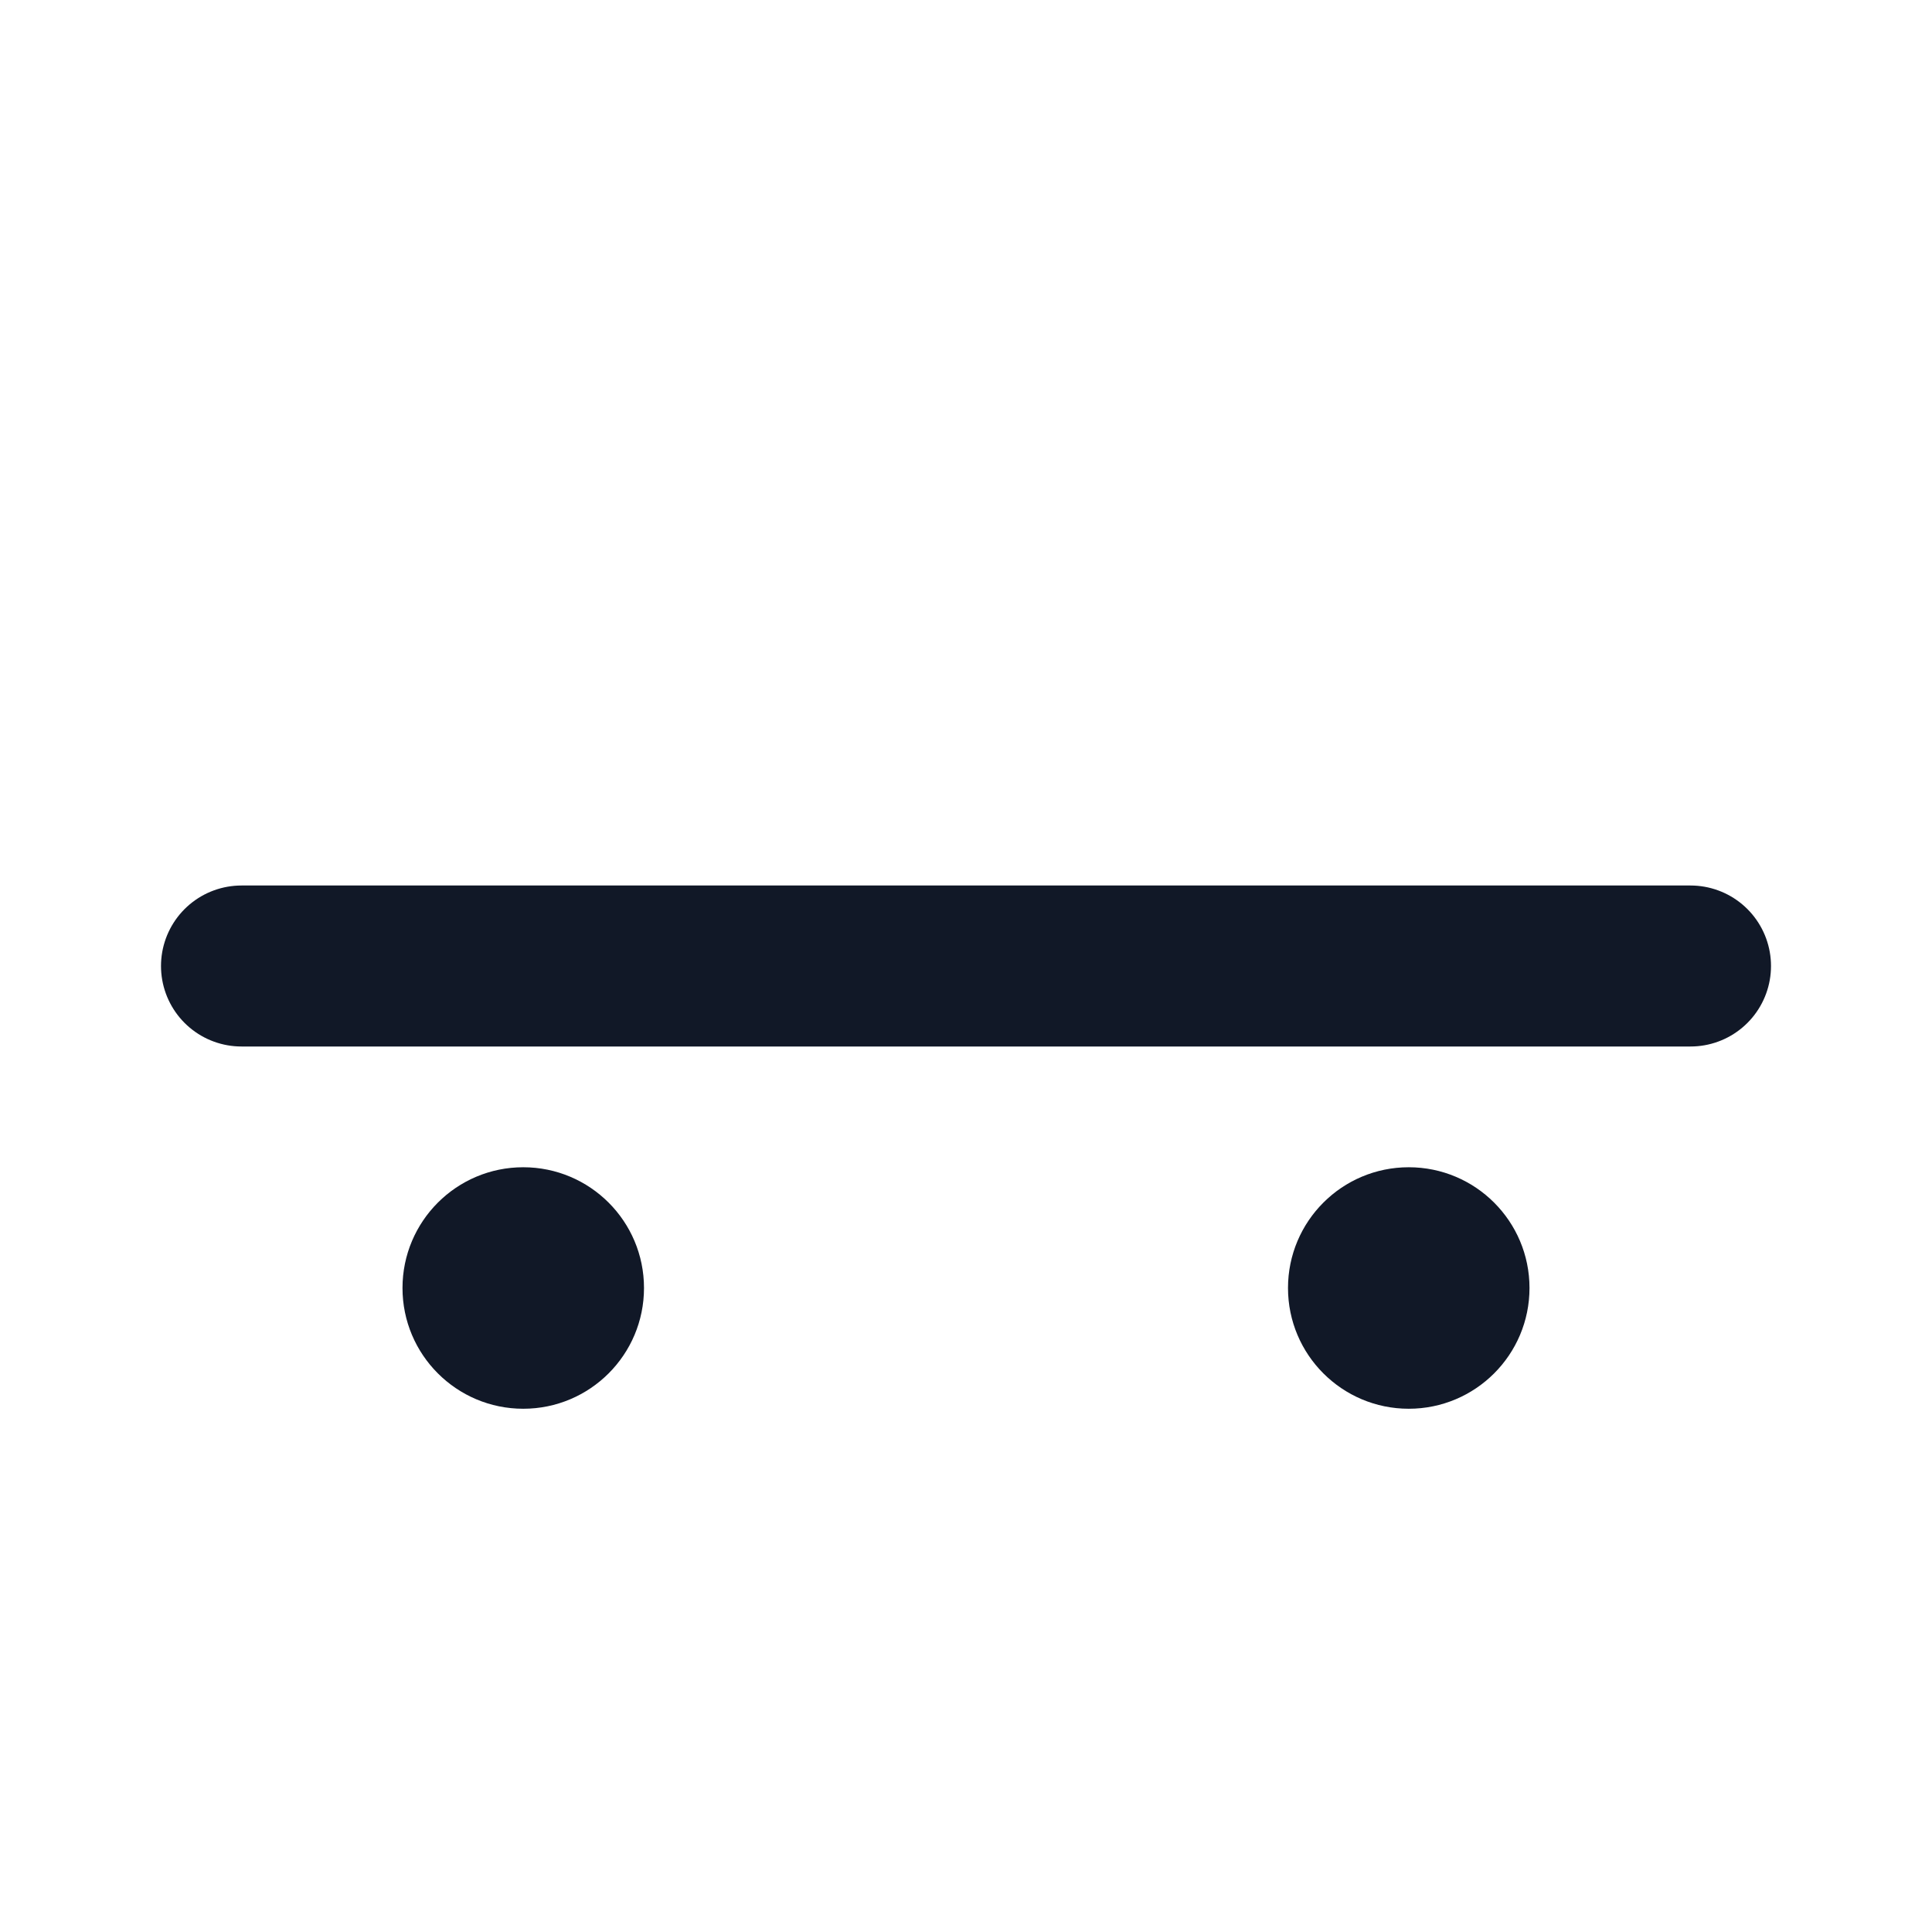
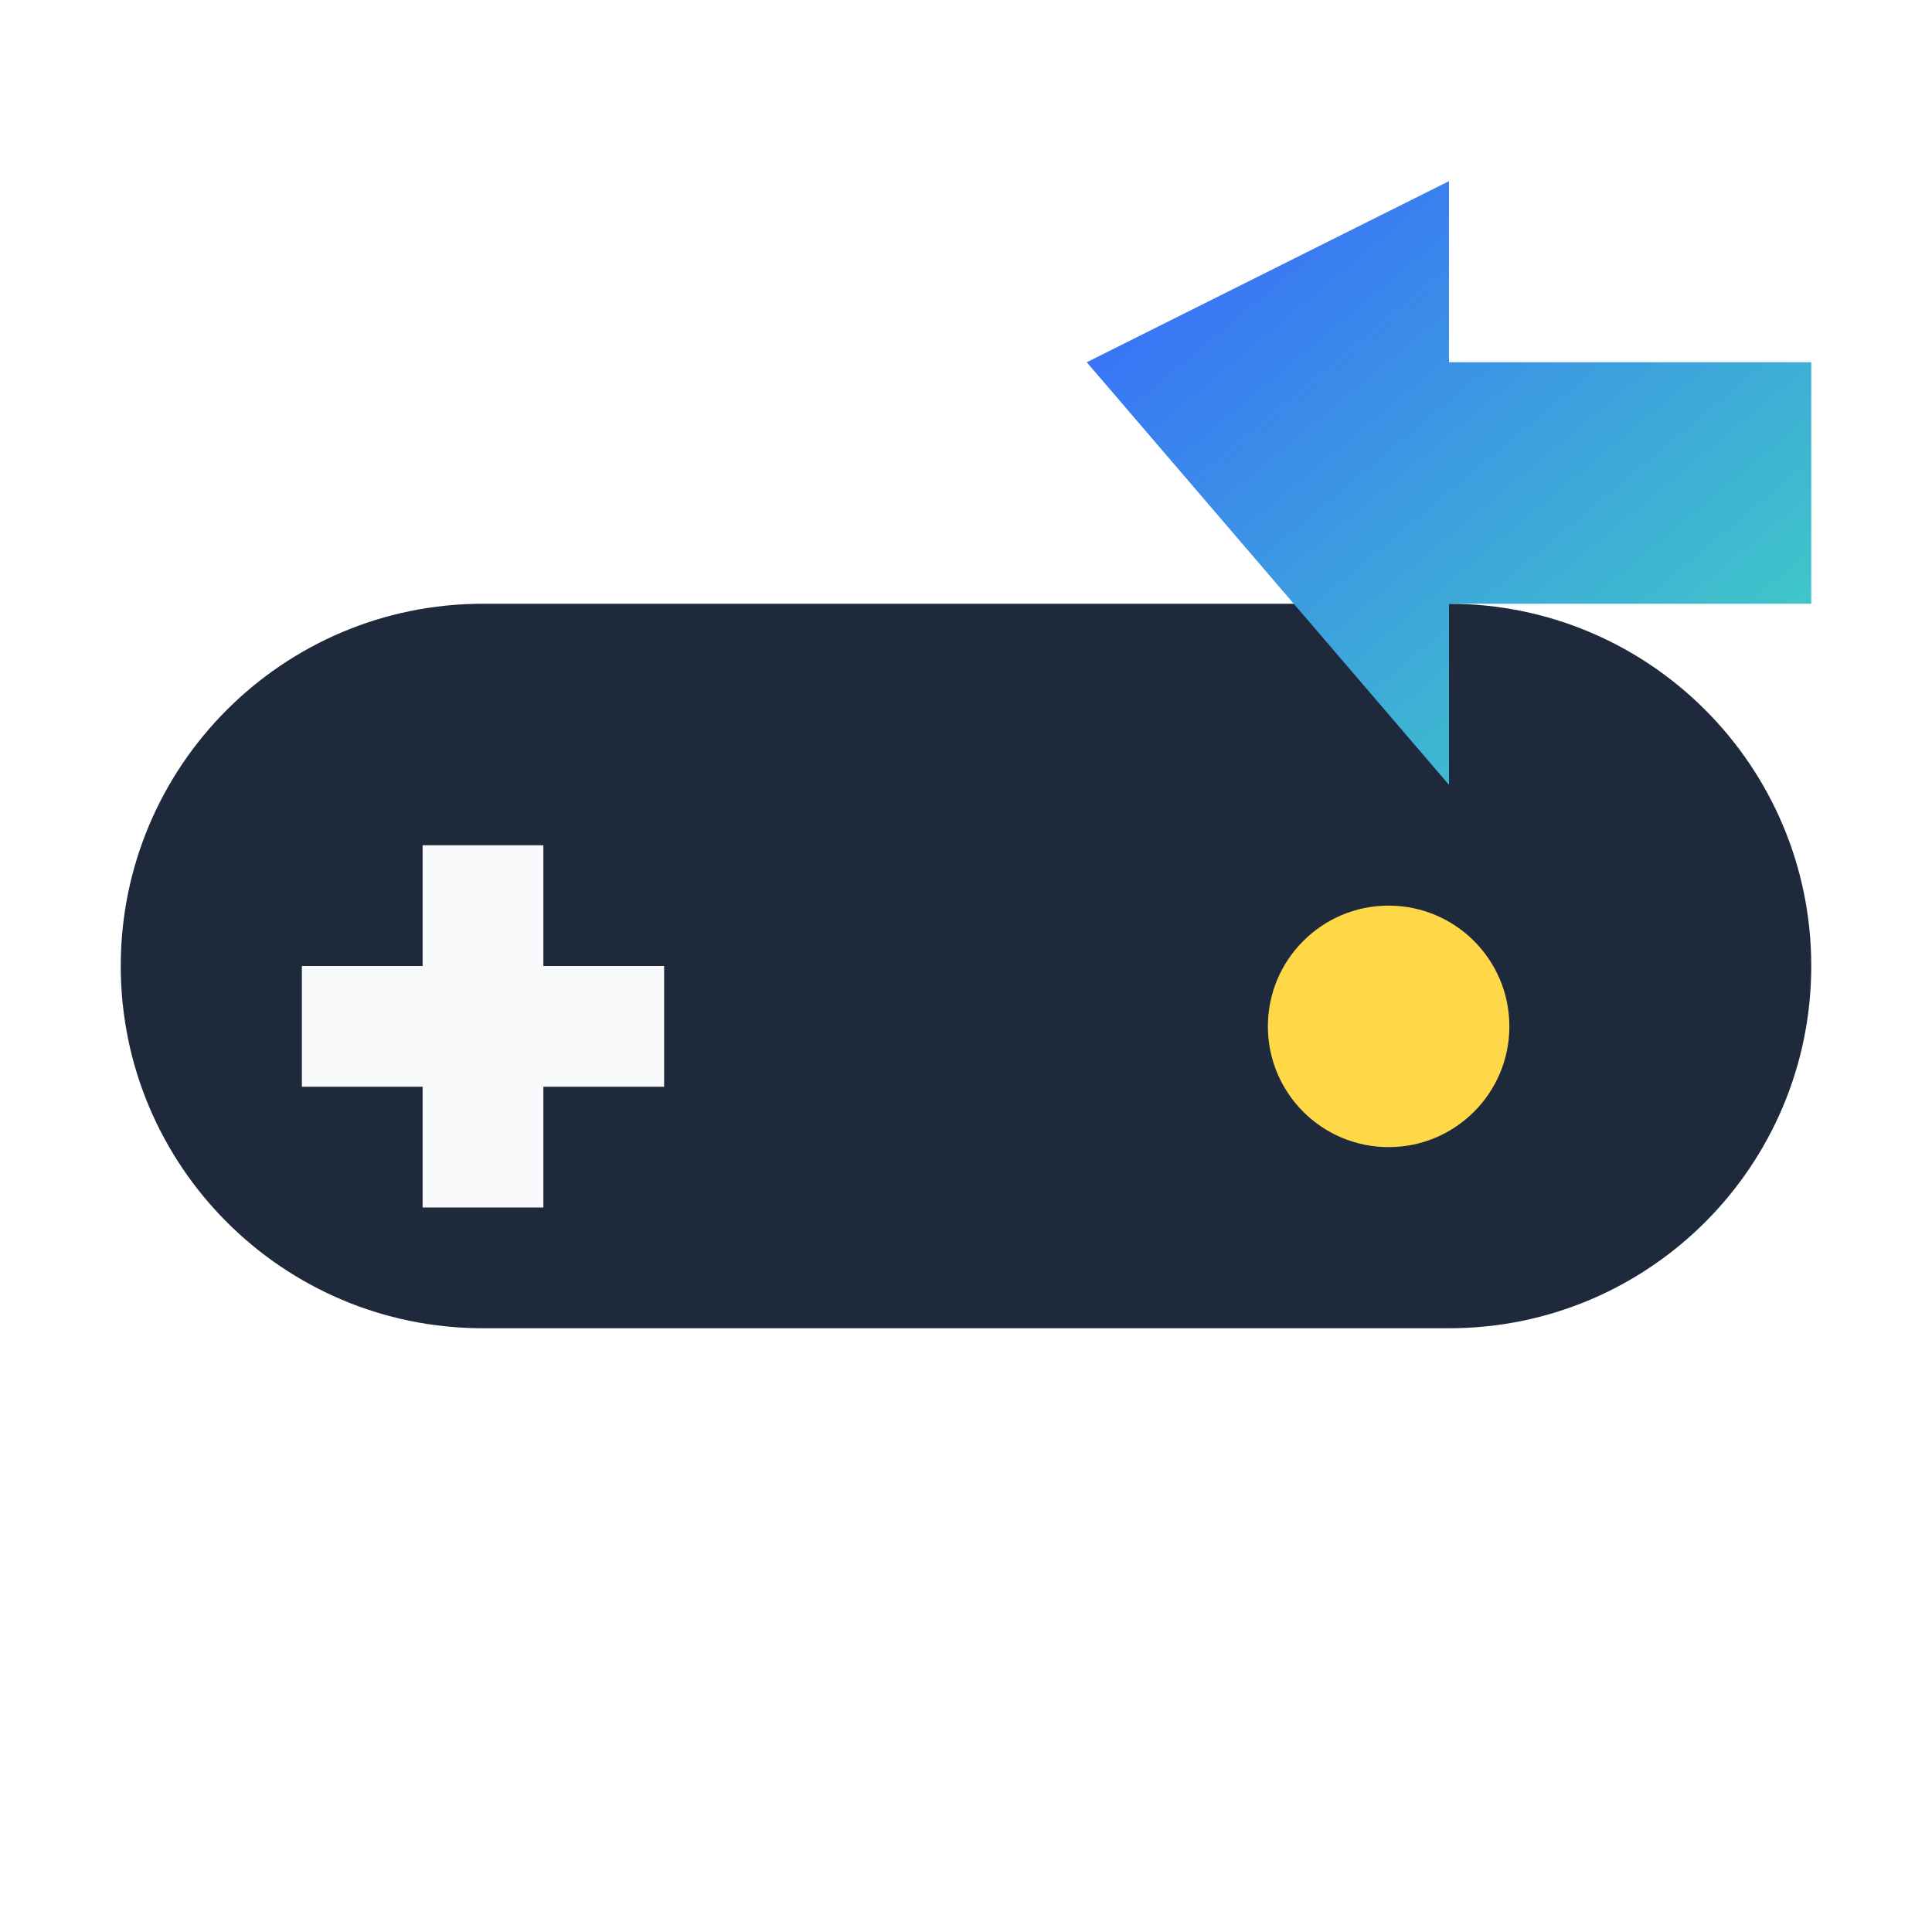
- <svg xmlns="http://www.w3.org/2000/svg" width="64" height="64" viewBox="0 0 24 24">
-   <path d="M3 12h18" stroke="#111827" stroke-width="2" fill="none" stroke-linecap="round" />
-   <circle cx="6.5" cy="16" r="1.5" fill="#111827" />
-   <circle cx="17.5" cy="16" r="1.5" fill="#111827" />
+ <svg xmlns="http://www.w3.org/2000/svg" viewBox="0 0 32 32" width="64" height="64">
+   <defs>
+     <linearGradient id="g" x1="0%" y1="0%" x2="100%" y2="100%">
+       <stop offset="0%" stop-color="#3763FF" />
+       <stop offset="100%" stop-color="#41D8C0" />
+     </linearGradient>
+   </defs>
+   <rect x="2" y="10" width="28" height="12" rx="6" fill="#1E293B" />
+   <path d="M9 14h-2v2h-2v2h2v2h2v-2h2v-2H9z" fill="#F8FAFC" />
+   <circle cx="23" cy="17" r="2" fill="#FFD847" />
+   <path d="M18 6l6-3v3h6v4h-6v3z" fill="url(#g)" />
</svg>
